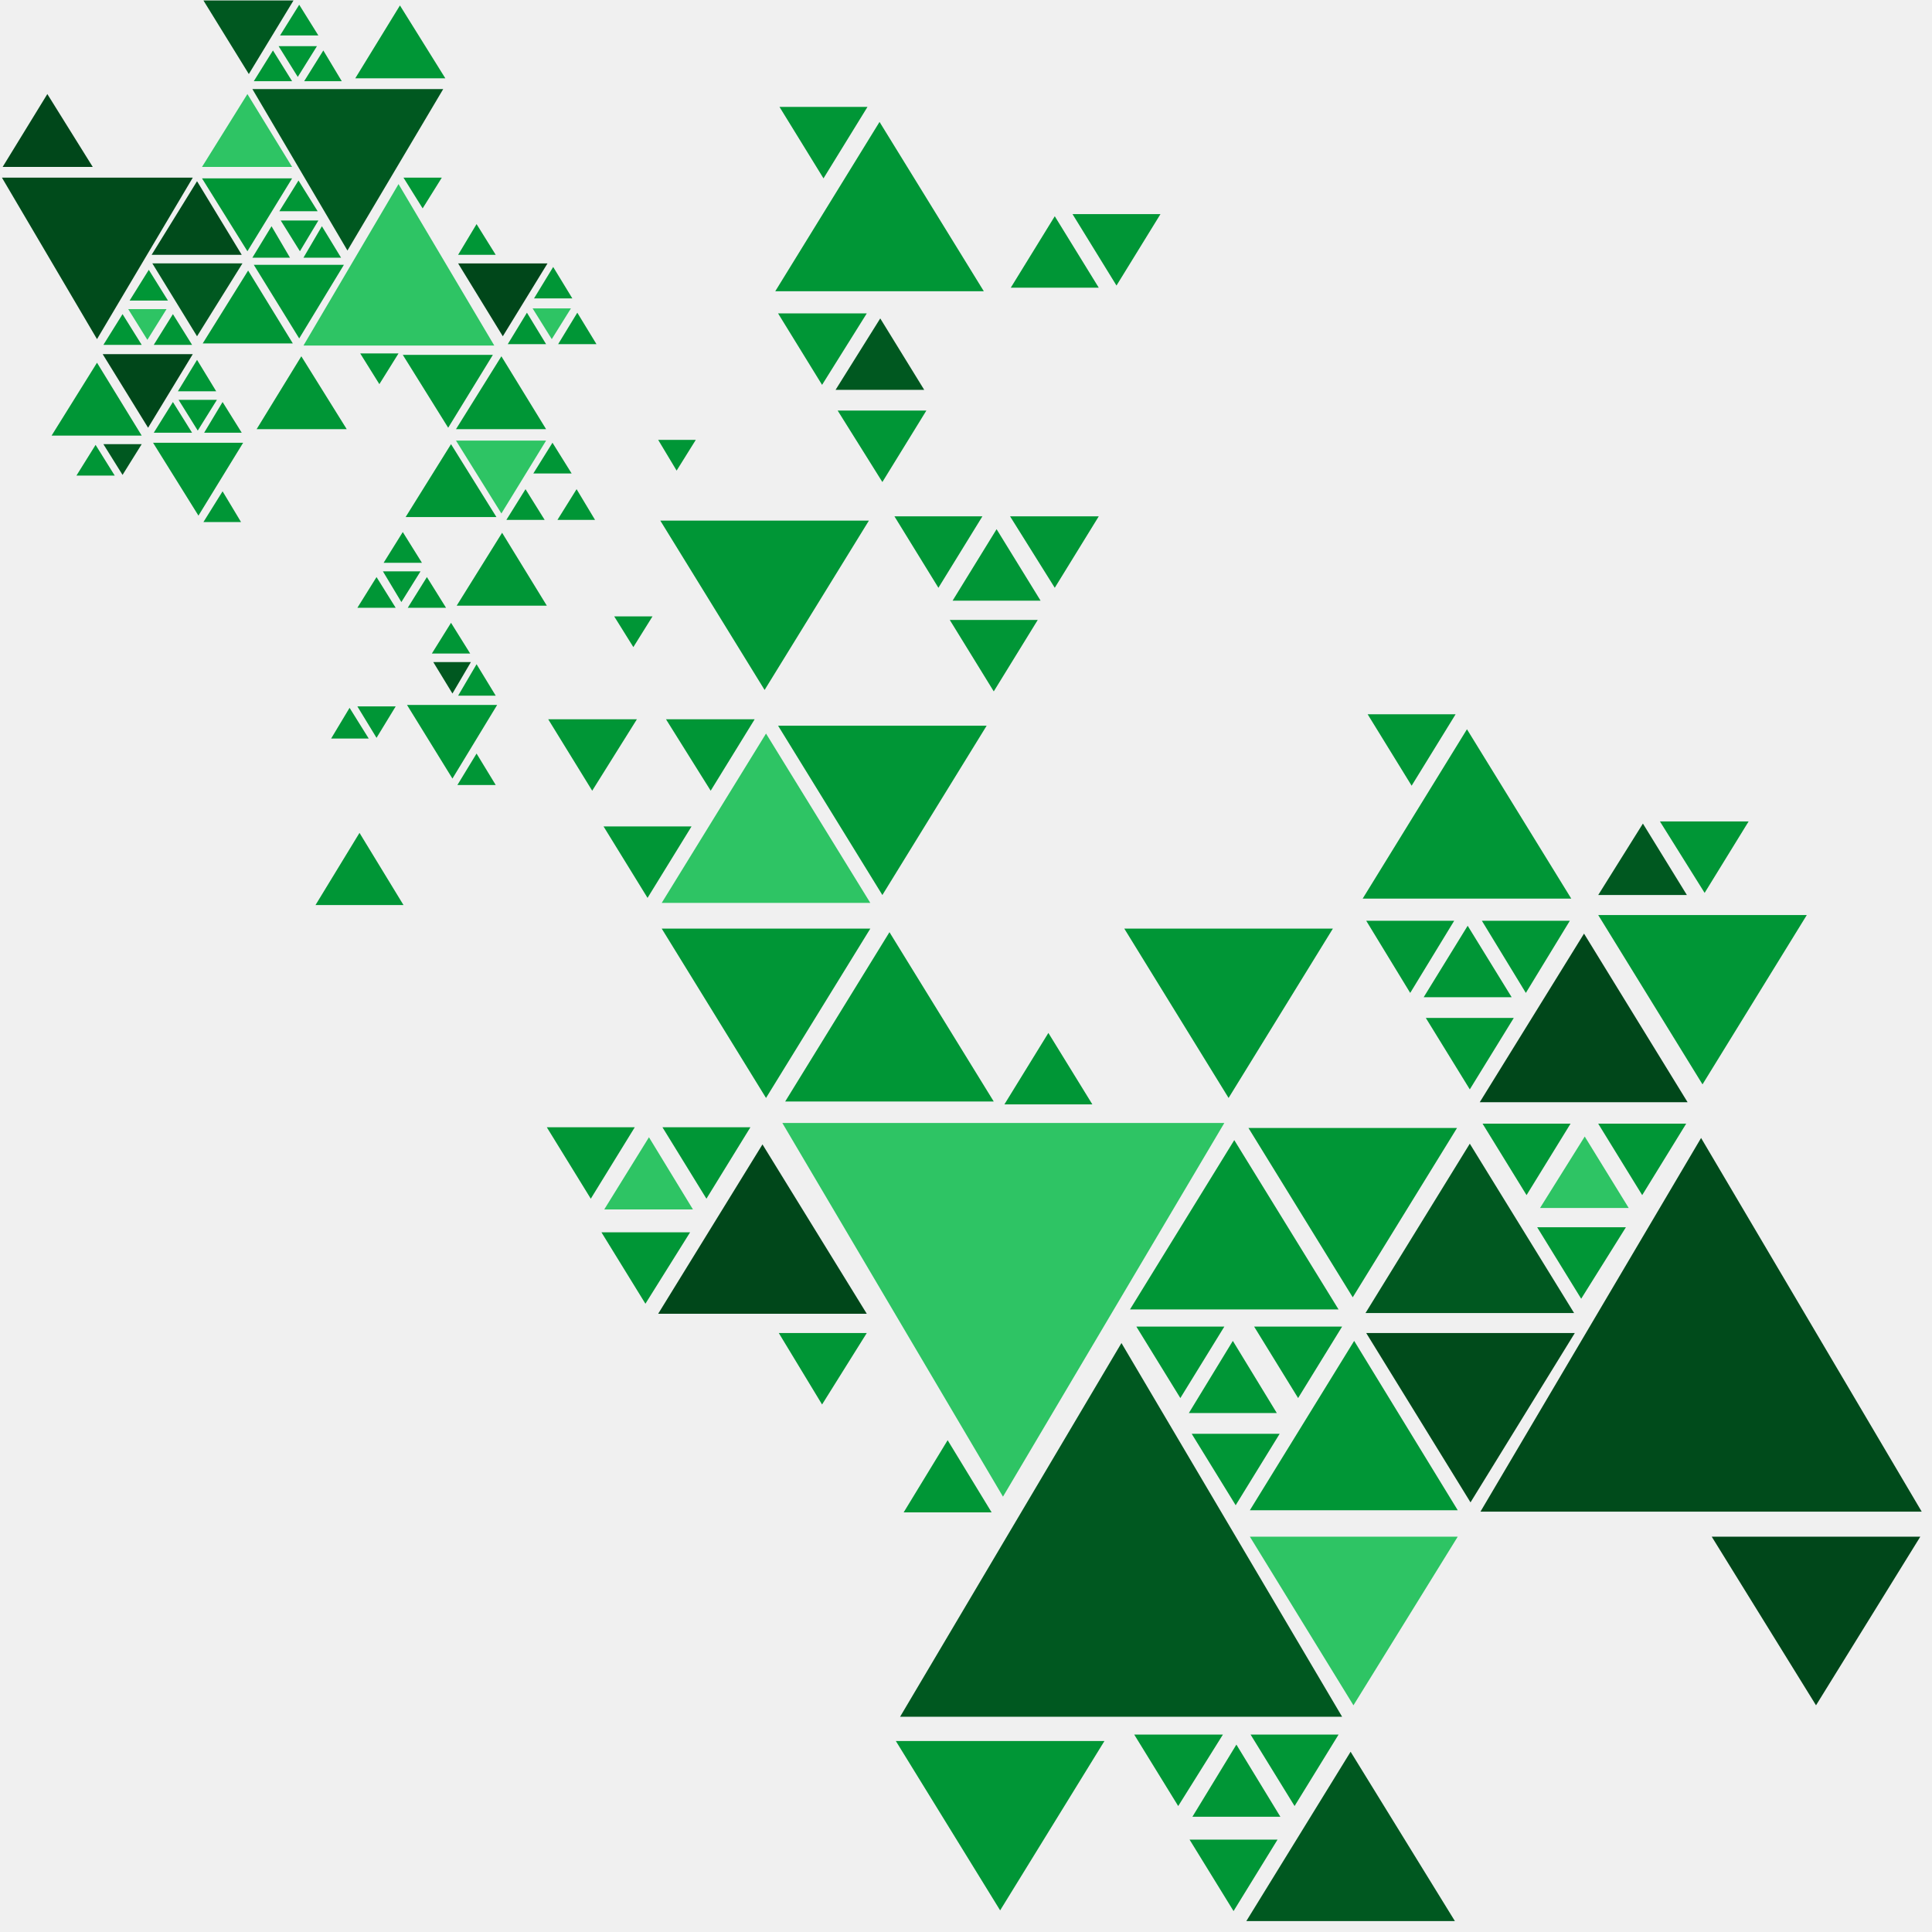
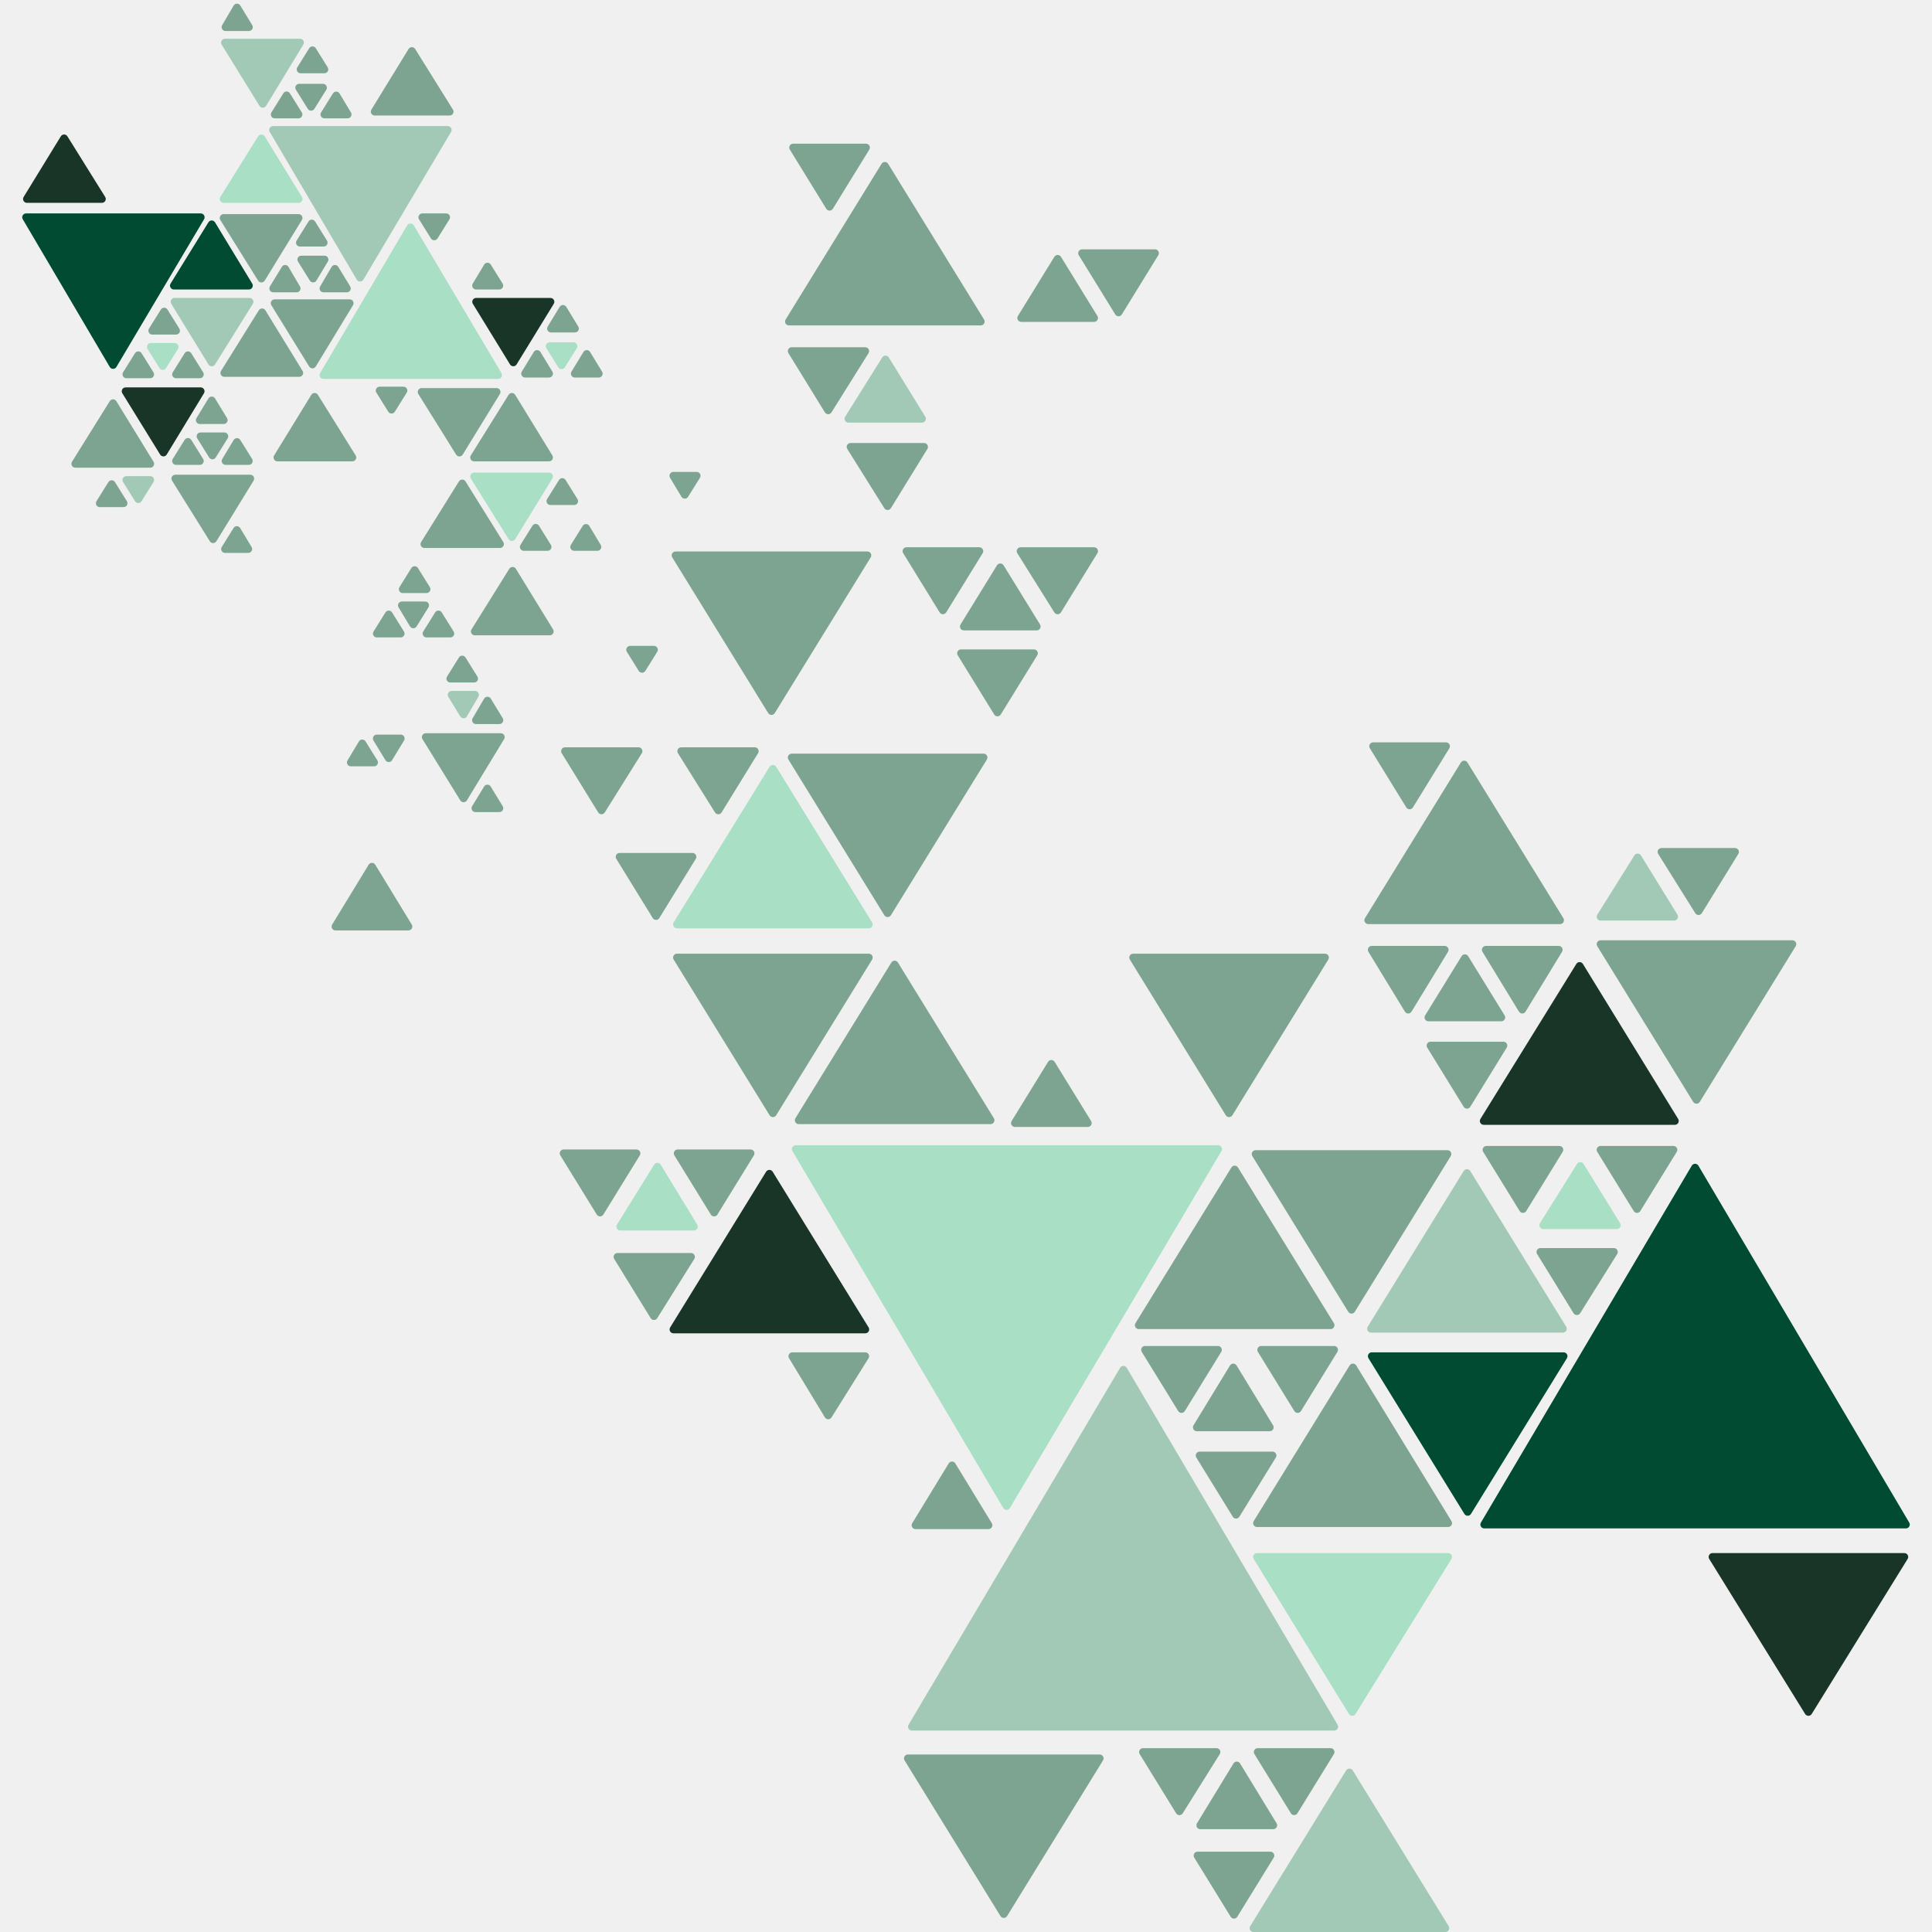
<svg xmlns="http://www.w3.org/2000/svg" width="1000" height="1000" viewBox="0 0 1000 1000" fill="none">
-   <g clip-path="url(#clip0_1502_45755)">
-     <path d="M939.968 882.66L993.948 795.379H885.988L939.968 882.66Z" fill="#00471A" />
-     <path d="M761.135 777.625L815.116 689.975H707.155L761.135 777.625Z" fill="#004B1B" />
-     <path d="M700.176 671.483L754.156 583.832H646.195L700.176 671.483Z" fill="#009636" />
-     <path d="M700.544 882.66L754.524 795.379H646.931L700.544 882.66Z" fill="#2EC464" />
-     <path d="M517.671 988.803L571.651 901.152H463.69L517.671 988.803Z" fill="#009636" />
-     <path d="M881.214 561.272L935.195 473.621H827.234L881.214 561.272Z" fill="#009636" />
-     <path d="M700.911 694.044L646.931 781.695H754.524L700.911 694.044Z" fill="#009636" />
-     <path d="M638.854 590.119L584.874 677.77H692.834L638.854 590.119Z" fill="#009636" />
-     <path d="M760.767 591.969L706.787 679.62H814.748L760.767 591.969Z" fill="#005820" />
-     <path d="M759.297 377.465L705.317 465.116H813.278L759.297 377.465Z" fill="#009636" />
-     <path d="M819.888 483.236L765.908 570.517H873.501L819.888 483.236Z" fill="#00471A" />
-     <path d="M460.386 482.495L406.406 570.146H514.367L460.386 482.495Z" fill="#009636" />
-     <path d="M699.074 906.699L645.094 994.35H753.054L699.074 906.699Z" fill="#005820" />
-     <path d="M880.478 589.011L766.275 782.435H994.682L880.478 589.011Z" fill="#004B1B" />
-     <path d="M580.466 695.152L465.895 888.576H694.669L580.466 695.152Z" fill="#005820" />
-     <path d="M519.142 774.666L633.712 581.242H404.938L519.142 774.666Z" fill="#2EC464" />
-     <path d="M849.998 618.596L872.765 581.613H827.231L849.998 618.596Z" fill="#009636" />
-     <path d="M790.142 618.596L812.91 581.613H767.375L790.142 618.596Z" fill="#009636" />
-     <path d="M818.419 672.222L841.553 635.239H795.652L818.419 672.222Z" fill="#009636" />
-     <path d="M639.585 779.108L662.353 742.124H616.818L639.585 779.108Z" fill="#009636" />
-     <path d="M671.902 723.631L694.669 686.648H649.135L671.902 723.631Z" fill="#009636" />
-     <path d="M610.945 723.631L633.712 686.648H588.178L610.945 723.631Z" fill="#009636" />
-     <path d="M638.484 989.17L661.251 952.186H615.717L638.484 989.17Z" fill="#009636" />
-     <path d="M670.067 934.806L692.834 897.822H647.3L670.067 934.806Z" fill="#009636" />
-     <path d="M609.841 934.806L632.976 897.822H587.074L609.841 934.806Z" fill="#009636" />
-     <path d="M760.765 563.859L783.533 526.876H737.998L760.765 563.859Z" fill="#009636" />
-     <path d="M789.777 513.933L812.545 476.579H767.01L789.777 513.933Z" fill="#009636" />
-     <path d="M729.922 513.933L752.689 476.579H707.155L729.922 513.933Z" fill="#009636" />
-     <path d="M882.314 462.156L905.081 425.172H859.18L882.314 462.156Z" fill="#009636" />
-     <path d="M730.655 406.681L753.423 369.697H707.888L730.655 406.681Z" fill="#009636" />
-     <path d="M820.256 588.271L797.122 625.255H843.023L820.256 588.271Z" fill="#2EC464" />
-     <path d="M638.116 694.042L615.349 731.396H660.883L638.116 694.042Z" fill="#009636" />
-     <path d="M639.953 902.999L617.186 940.353H662.721L639.953 902.999Z" fill="#009636" />
-     <path d="M490.498 745.448L467.731 782.801H513.265L490.498 745.448Z" fill="#009636" />
-     <path d="M759.664 479.17L736.897 516.153H782.431L759.664 479.17Z" fill="#009636" />
-     <path d="M542.64 534.645L519.873 571.628H565.407L542.64 534.645Z" fill="#009636" />
-     <path d="M850.366 426.282L827.232 463.265H873.133L850.366 426.282Z" fill="#005820" />
-     <path d="M635.915 568.302L689.895 480.651H581.934L635.915 568.302Z" fill="#009636" />
-     <path d="M456.714 463.267L510.694 375.616H402.733L456.714 463.267Z" fill="#009636" />
-     <path d="M395.757 357.124L449.737 269.473H341.777L395.757 357.124Z" fill="#009636" />
-     <path d="M396.49 568.302L450.47 480.651H342.51L396.49 568.302Z" fill="#009636" />
-     <path d="M396.49 379.686L342.51 467.336H450.47L396.49 379.686Z" fill="#2EC464" />
-     <path d="M455.247 63.106L401.267 150.757H509.228L455.247 63.106Z" fill="#009636" />
-     <path d="M394.655 592.341L340.675 679.992H448.636L394.655 592.341Z" fill="#00471A" />
-     <path d="M425.501 726.959L448.636 689.976H403.101L425.501 726.959Z" fill="#009636" />
-     <path d="M545.947 304.238L568.715 267.254H522.813L545.947 304.238Z" fill="#009636" />
-     <path d="M485.724 304.238L508.491 267.254H462.957L485.724 304.238Z" fill="#009636" />
-     <path d="M514.368 357.864L537.135 320.88H491.6L514.368 357.864Z" fill="#009636" />
-     <path d="M335.167 464.748L357.934 427.764H312.4L335.167 464.748Z" fill="#009636" />
-     <path d="M367.848 409.272L390.615 372.289H344.714L367.848 409.272Z" fill="#009636" />
-     <path d="M306.524 409.272L329.659 372.289H283.757L306.524 409.272Z" fill="#009636" />
-     <path d="M334.066 674.811L357.201 637.828H311.299L334.066 674.811Z" fill="#009636" />
-     <path d="M365.645 620.447L388.412 583.464H342.878L365.645 620.447Z" fill="#009636" />
-     <path d="M305.79 620.447L328.557 583.464H283.023L305.79 620.447Z" fill="#009636" />
-     <path d="M456.715 249.5L479.482 212.517H433.581L456.715 249.5Z" fill="#009636" />
-     <path d="M425.501 199.206L448.636 162.222H402.734L425.501 199.206Z" fill="#009636" />
-     <path d="M577.895 147.797L600.663 110.814H555.128L577.895 147.797Z" fill="#009636" />
-     <path d="M426.237 92.322L449.004 55.339H403.47L426.237 92.322Z" fill="#009636" />
-     <path d="M515.834 273.913L493.067 310.896H538.601L515.834 273.913Z" fill="#009636" />
-     <path d="M335.9 588.641L312.766 625.994H358.667L335.9 588.641Z" fill="#2EC464" />
-     <path d="M186.076 431.089L163.309 468.443H208.843L186.076 431.089Z" fill="#009636" />
-     <path d="M455.614 164.811L432.479 201.795H478.381L455.614 164.811Z" fill="#005820" />
-     <path d="M545.947 111.923L523.18 148.906H568.715L545.947 111.923Z" fill="#009636" />
-     <path d="M24.503 48.68L1.369 86.403H48.005L24.503 48.68Z" fill="#00471A" />
-     <path d="M101.987 93.799L78.486 131.892H125.122L101.987 93.799Z" fill="#004B1B" />
-     <path d="M128.428 140.03L104.926 177.754H151.562L128.428 140.03Z" fill="#009636" />
-     <path d="M128.06 48.68L104.558 86.403H151.194L128.06 48.68Z" fill="#2EC464" />
-     <path d="M207.012 2.822L183.877 40.545H230.513L207.012 2.822Z" fill="#009636" />
-     <path d="M50.21 187.738L26.708 225.461H73.344L50.21 187.738Z" fill="#009636" />
-     <path d="M128.06 130.043L151.194 92.32H104.558L128.06 130.043Z" fill="#009636" />
-     <path d="M154.866 175.167L178 137.073H131.364L154.866 175.167Z" fill="#009636" />
-     <path d="M101.988 174.055L125.49 136.332H78.854L101.988 174.055Z" fill="#005820" />
-     <path d="M102.72 266.885L125.855 229.162H79.219L102.72 266.885Z" fill="#009636" />
-     <path d="M76.651 221.395L99.785 183.302H53.149L76.651 221.395Z" fill="#00471A" />
-     <path d="M231.982 221.395L255.116 183.672H208.48L231.982 221.395Z" fill="#009636" />
-     <path d="M128.793 38.325L151.927 0.232H105.291L128.793 38.325Z" fill="#005820" />
-     <path d="M50.212 175.533L99.785 91.95H1.005L50.212 175.533Z" fill="#004B1B" />
-     <path d="M179.838 129.676L229.412 46.094H130.632L179.838 129.676Z" fill="#005820" />
-     <path d="M206.276 95.282L157.069 178.865H255.85L206.276 95.282Z" fill="#2EC464" />
-     <path d="M63.43 162.59L53.515 178.493H73.344L63.43 162.59Z" fill="#009636" />
-     <path d="M89.502 162.59L79.588 178.493H99.417L89.502 162.59Z" fill="#009636" />
-     <path d="M77.015 139.659L67.1 155.562H86.93L77.015 139.659Z" fill="#009636" />
-     <path d="M154.5 93.43L144.585 109.333H164.415L154.5 93.43Z" fill="#009636" />
-     <path d="M140.545 117.102L130.63 133.375H150.093L140.545 117.102Z" fill="#009636" />
-     <path d="M166.616 117.102L157.068 133.375H176.53L166.616 117.102Z" fill="#009636" />
-     <path d="M154.868 2.45L144.953 18.353H164.783L154.868 2.45Z" fill="#009636" />
-     <path d="M141.279 26.12L131.365 42.023H151.194L141.279 26.12Z" fill="#009636" />
-     <path d="M167.351 26.12L157.436 42.023H176.898L167.351 26.12Z" fill="#009636" />
-     <path d="M101.99 186.257L92.075 202.53H111.904L101.99 186.257Z" fill="#009636" />
-     <path d="M89.502 208.081L79.588 223.983H99.417L89.502 208.081Z" fill="#009636" />
-     <path d="M115.207 208.081L105.659 223.983H125.122L115.207 208.081Z" fill="#009636" />
-     <path d="M49.476 230.268L39.561 246.171H59.391L49.476 230.268Z" fill="#009636" />
-     <path d="M115.209 254.309L105.294 270.212H124.757L115.209 254.309Z" fill="#009636" />
-     <path d="M76.282 175.905L86.197 160.002H66.367L76.282 175.905Z" fill="#2EC464" />
-     <path d="M155.235 130.043L164.783 114.14H145.32L155.235 130.043Z" fill="#009636" />
-     <path d="M154.132 39.807L164.046 23.904H144.217L154.132 39.807Z" fill="#009636" />
-     <path d="M218.761 107.856L228.676 91.953H208.846L218.761 107.856Z" fill="#009636" />
-     <path d="M102.355 222.872L112.269 206.969H92.44L102.355 222.872Z" fill="#009636" />
-     <path d="M196.361 198.836L206.275 182.933H186.446L196.361 198.836Z" fill="#009636" />
-     <path d="M63.43 245.804L73.344 229.901H53.515L63.43 245.804Z" fill="#005820" />
-     <path d="M155.965 184.411L132.83 222.134H179.466L155.965 184.411Z" fill="#009636" />
-     <path d="M233.45 229.901L209.948 267.625H256.951L233.45 229.901Z" fill="#009636" />
-     <path d="M259.889 275.758L236.388 313.481H283.024L259.889 275.758Z" fill="#009636" />
-     <path d="M259.521 184.411L236.019 222.134H282.656L259.521 184.411Z" fill="#009636" />
-     <path d="M259.521 265.775L282.656 228.052H236.019L259.521 265.775Z" fill="#2EC464" />
-     <path d="M234.182 402.984L257.316 364.891H210.68L234.182 402.984Z" fill="#009636" />
-     <path d="M260.254 174.057L283.389 136.334H237.12L260.254 174.057Z" fill="#00471A" />
-     <path d="M246.668 115.991L237.121 131.894H256.583L246.668 115.991Z" fill="#009636" />
-     <path d="M194.891 298.689L184.976 314.592H204.806L194.891 298.689Z" fill="#009636" />
-     <path d="M220.964 298.689L211.049 314.592H230.878L220.964 298.689Z" fill="#009636" />
-     <path d="M208.477 275.391L198.562 291.294H218.391L208.477 275.391Z" fill="#009636" />
-     <path d="M285.961 229.158L276.046 245.061H295.876L285.961 229.158Z" fill="#009636" />
-     <path d="M272.004 253.199L262.089 269.102H281.919L272.004 253.199Z" fill="#009636" />
-     <path d="M298.444 253.199L288.529 269.102H307.992L298.444 253.199Z" fill="#009636" />
-     <path d="M286.326 138.179L276.411 154.452H296.241L286.326 138.179Z" fill="#009636" />
-     <path d="M272.741 161.849L262.826 178.122H282.656L272.741 161.849Z" fill="#009636" />
-     <path d="M298.813 161.849L288.899 178.122H308.728L298.813 161.849Z" fill="#009636" />
-     <path d="M233.448 322.359L223.533 338.262H243.362L233.448 322.359Z" fill="#009636" />
-     <path d="M246.668 343.81L237.121 360.083H256.583L246.668 343.81Z" fill="#009636" />
-     <path d="M180.938 366.367L171.39 382.27H190.852L180.938 366.367Z" fill="#009636" />
-     <path d="M246.668 390.038L236.753 406.311H256.583L246.668 390.038Z" fill="#009636" />
-     <path d="M207.743 311.632L217.658 295.729H198.196L207.743 311.632Z" fill="#009636" />
-     <path d="M285.593 175.535L295.508 159.632H275.678L285.593 175.535Z" fill="#2EC464" />
-     <path d="M350.222 243.583L360.137 227.681H340.675L350.222 243.583Z" fill="#009636" />
-     <path d="M234.183 358.972L243.731 342.699H224.268L234.183 358.972Z" fill="#005820" />
-     <path d="M327.822 334.935L337.737 319.032H317.907L327.822 334.935Z" fill="#009636" />
-     <path d="M194.891 381.902L204.806 365.629H184.976L194.891 381.902Z" fill="#009636" />
-   </g>
-   <defs>
-     <clipPath id="clip0_1502_45755">
-       <rect width="1000" height="1000" fill="white" transform="matrix(-1 0 0 -1 1000 1000)" />
-     </clipPath>
-   </defs>
+   <path d="M934.335 887.154C935.117 888.417 936.955 888.417 937.737 887.154L987.385 806.918C988.209 805.585 987.251 803.865 985.684 803.865H886.388C884.821 803.865 883.863 805.585 884.688 806.918L934.335 887.154Z" fill="#183527" />
+   <path d="M757.97 783.601C758.751 784.869 760.594 784.869 761.376 783.601L811.031 703.012C811.852 701.679 810.894 699.963 809.329 699.963H710.017C708.452 699.963 707.493 701.679 708.314 703.012L757.97 783.601Z" fill="#004B32" />
+   <path d="M697.849 678.971C698.63 680.239 700.473 680.239 701.255 678.971L750.91 598.382C751.731 597.049 750.773 595.333 749.208 595.333H649.896C648.331 595.333 647.372 597.049 648.193 598.382L697.849 678.971Z" fill="#7DA491" />
+   <path d="M698.213 887.139C698.992 888.407 700.834 888.41 701.618 887.144L751.26 806.918C752.084 805.585 751.126 803.865 749.559 803.865H650.613C649.049 803.865 648.09 805.58 648.909 806.912L698.213 887.139Z" fill="#A9DFC5" />
+   <path d="M517.853 991.769C518.634 993.037 520.477 993.037 521.258 991.769L570.914 911.18C571.735 909.847 570.777 908.13 569.211 908.13H469.9C468.335 908.13 467.376 909.847 468.197 911.18L517.853 991.769Z" fill="#7DA491" />
+   <path d="M876.396 570.33C877.177 571.598 879.02 571.598 879.801 570.33L929.457 489.741C930.278 488.409 929.32 486.692 927.754 486.692H828.443C826.878 486.692 825.919 488.409 826.74 489.741L876.396 570.33Z" fill="#7DA491" />
+   <path d="M701.973 706.751C701.195 705.479 699.347 705.476 698.565 706.746L648.915 787.326C648.094 788.658 649.052 790.375 650.618 790.375H749.58C751.142 790.375 752.101 788.664 751.286 787.331L701.973 706.751Z" fill="#7DA491" />
+   <path d="M640.774 604.292C639.993 603.025 638.15 603.025 637.369 604.292L587.713 684.882C586.892 686.214 587.85 687.931 589.416 687.931H688.727C690.292 687.931 691.251 686.214 690.43 684.882L640.774 604.292Z" fill="#7DA491" />
+   <path d="M761.005 606.117C760.223 604.849 758.38 604.849 757.599 606.117L707.943 686.706C707.122 688.038 708.081 689.755 709.646 689.755H808.958C810.523 689.755 811.481 688.038 810.66 686.706L761.005 606.117Z" fill="#A2C9B6" />
+   <path d="M759.555 394.669C758.774 393.402 756.931 393.402 756.15 394.669L706.494 475.258C705.673 476.591 706.632 478.308 708.197 478.308H807.508C809.073 478.308 810.032 476.591 809.211 475.258L759.555 394.669Z" fill="#7DA491" />
+   <path d="M819.311 498.933C818.532 497.665 816.69 497.662 815.907 498.928L766.265 579.155C765.44 580.487 766.398 582.207 767.965 582.207H866.912C868.476 582.207 869.435 580.492 868.616 579.16L819.311 498.933Z" fill="#183527" />
+   <path d="M464.766 498.203C463.985 496.936 462.142 496.936 461.361 498.203L411.705 578.793C410.884 580.125 411.843 581.842 413.408 581.842H512.719C514.284 581.842 515.243 580.125 514.422 578.793L464.766 498.203Z" fill="#7DA491" />
+   <path d="M700.165 916.362C699.383 915.094 697.54 915.094 696.759 916.362L647.103 996.951C646.282 998.283 647.241 1000 648.806 1000H748.118C749.683 1000 750.641 998.283 749.82 996.951L700.165 916.362Z" fill="#A2C9B6" />
+   <path d="M879.091 603.352C878.317 602.042 876.421 602.042 875.647 603.352L766.52 788.087C765.732 789.421 766.693 791.104 768.242 791.104H986.496C988.044 791.104 989.005 789.421 988.218 788.087L879.091 603.352Z" fill="#004B32" />
+   <path d="M583.201 707.976C582.428 706.666 580.534 706.665 579.759 707.973L470.278 892.713C469.488 894.046 470.449 895.732 471.999 895.732H690.609C692.157 895.732 693.119 894.048 692.331 892.715L583.201 707.976Z" fill="#A2C9B6" />
+   <path d="M519.287 780.536C520.061 781.845 521.955 781.847 522.73 780.538L632.21 595.799C633.001 594.466 632.04 592.779 630.49 592.779H411.88C410.331 592.779 409.37 594.463 410.158 595.796L519.287 780.536Z" fill="#A9DFC5" />
+   <path d="M845.609 626.837C846.39 628.105 848.234 628.105 849.015 626.837L867.888 596.194C868.709 594.861 867.75 593.145 866.185 593.145H828.439C826.874 593.145 825.915 594.861 826.736 596.194L845.609 626.837Z" fill="#7DA491" />
+   <path d="M786.57 626.837C787.351 628.105 789.195 628.105 789.976 626.837L808.849 596.194C809.669 594.861 808.711 593.145 807.146 593.145H769.4C767.835 593.145 766.876 594.861 767.697 596.194L786.57 626.837Z" fill="#7DA491" />
+   <path d="M814.475 679.72C815.253 680.983 817.087 680.99 817.873 679.732L837.065 649.067C837.898 647.735 836.941 646.006 835.369 646.006H797.291C795.726 646.006 794.768 647.723 795.588 649.055L814.475 679.72Z" fill="#7DA491" />
+   <path d="M638.089 785.06C638.87 786.329 640.714 786.329 641.495 785.06L660.368 754.418C661.189 753.085 660.23 751.369 658.665 751.369H620.919C619.354 751.369 618.396 753.085 619.216 754.418L638.089 785.06Z" fill="#7DA491" />
+   <path d="M669.957 730.375C670.738 731.643 672.581 731.643 673.362 730.375L692.235 699.732C693.056 698.4 692.098 696.683 690.533 696.683H652.786C651.221 696.683 650.263 698.4 651.083 699.732L669.957 730.375Z" fill="#7DA491" />
+   <path d="M609.843 730.375C610.624 731.643 612.468 731.643 613.249 730.375L632.122 699.732C632.943 698.4 631.984 696.683 630.419 696.683H592.673C591.108 696.683 590.149 698.4 590.97 699.732L609.843 730.375Z" fill="#7DA491" />
+   <path d="M637.003 992.128C637.785 993.396 639.628 993.396 640.409 992.128L659.282 961.485C660.103 960.152 659.144 958.436 657.579 958.436H619.833C618.268 958.436 617.31 960.152 618.13 961.485L637.003 992.128Z" fill="#7DA491" />
+   <path d="M668.152 938.539C668.933 939.807 670.777 939.807 671.558 938.539L690.431 907.896C691.251 906.564 690.293 904.847 688.728 904.847H650.982C649.417 904.847 648.458 906.564 649.279 907.896L668.152 938.539Z" fill="#7DA491" />
+   <path d="M608.772 938.561C609.55 939.824 611.383 939.83 612.17 938.573L631.362 907.908C632.195 906.576 631.238 904.847 629.666 904.847H591.588C590.023 904.847 589.065 906.564 589.885 907.896L608.772 938.561Z" fill="#7DA491" />
+   <path d="M757.601 572.879C758.382 574.147 760.226 574.147 761.007 572.879L779.88 542.236C780.701 540.903 779.742 539.187 778.177 539.187H740.431C738.866 539.187 737.907 540.903 738.728 542.236L757.601 572.879Z" fill="#7DA491" />
+   <path d="M786.206 523.629C786.985 524.907 788.841 524.907 789.621 523.629L808.513 492.649C809.325 491.316 808.366 489.608 806.805 489.608H769.022C767.461 489.608 766.501 491.316 767.314 492.649L786.206 523.629Z" fill="#7DA491" />
+   <path d="M727.178 523.629C727.958 524.907 729.814 524.907 730.594 523.629L749.485 492.649C750.298 491.316 749.339 489.608 747.778 489.608H709.994C708.433 489.608 707.474 491.316 708.287 492.649L727.178 523.629Z" fill="#7DA491" />
+   <path d="M877.47 472.66C878.257 473.917 880.091 473.911 880.868 472.648L899.755 441.983C900.576 440.65 899.617 438.934 898.052 438.934H859.974C858.403 438.934 857.445 440.663 858.279 441.995L877.47 472.66Z" fill="#7DA491" />
+   <path d="M727.906 417.94C728.687 419.208 730.531 419.208 731.312 417.94L750.185 387.297C751.005 385.965 750.047 384.249 748.482 384.249H710.736C709.171 384.249 708.212 385.965 709.033 387.297L727.906 417.94Z" fill="#7DA491" />
+   <path d="M819.669 602.45C818.891 601.188 817.058 601.181 816.271 602.438L797.08 633.103C796.246 634.435 797.203 636.164 798.775 636.164H836.853C838.418 636.164 839.376 634.448 838.556 633.115L819.669 602.45Z" fill="#A9DFC5" />
+   <path d="M640.055 706.772C639.275 705.494 637.419 705.494 636.639 706.772L617.748 737.752C616.935 739.084 617.894 740.793 619.455 740.793H657.239C658.8 740.793 659.759 739.084 658.946 737.752L640.055 706.772Z" fill="#7DA491" />
+   <path d="M641.863 912.752C641.084 911.473 639.228 911.473 638.448 912.752L619.556 943.731C618.744 945.064 619.703 946.772 621.264 946.772H659.047C660.608 946.772 661.567 945.064 660.755 943.731L641.863 912.752Z" fill="#7DA491" />
+   <path d="M494.469 757.445C493.689 756.167 491.833 756.167 491.053 757.445L472.162 788.425C471.349 789.757 472.308 791.466 473.869 791.466H511.653C513.214 791.466 514.173 789.757 513.36 788.425L494.469 757.445Z" fill="#7DA491" />
+   <path d="M759.921 494.926C759.14 493.657 757.296 493.657 756.515 494.926L737.642 525.568C736.821 526.901 737.78 528.617 739.345 528.617H777.091C778.656 528.617 779.615 526.901 778.794 525.568L759.921 494.926Z" fill="#7DA491" />
+   <path d="M545.886 549.611C545.105 548.343 543.261 548.343 542.48 549.611L523.607 580.254C522.786 581.586 523.745 583.303 525.31 583.303H563.056C564.621 583.303 565.58 581.586 564.759 580.254L545.886 549.611Z" fill="#7DA491" />
+   <path d="M849.361 442.77C848.583 441.507 846.749 441.5 845.962 442.758L826.771 473.422C825.937 474.754 826.895 476.483 828.466 476.483H866.544C868.109 476.483 869.068 474.767 868.247 473.435L849.361 442.77Z" fill="#A2C9B6" />
+   <path d="M634.466 577.26C635.247 578.528 637.091 578.528 637.872 577.26L687.527 496.671C688.349 495.338 687.39 493.622 685.825 493.622H586.513C584.948 493.622 583.989 495.338 584.81 496.671L634.466 577.26Z" fill="#7DA491" />
+   <path d="M457.736 473.722C458.517 474.99 460.36 474.99 461.141 473.722L510.797 393.133C511.618 391.8 510.659 390.084 509.094 390.084H409.783C408.218 390.084 407.259 391.8 408.08 393.133L457.736 473.722Z" fill="#7DA491" />
+   <path d="M397.615 369.091C398.396 370.359 400.239 370.359 401.02 369.091L450.676 288.502C451.497 287.169 450.538 285.453 448.973 285.453H349.662C348.096 285.453 347.138 287.169 347.959 288.502L397.615 369.091Z" fill="#7DA491" />
+   <path d="M398.341 577.26C399.122 578.528 400.966 578.528 401.747 577.26L451.402 496.671C452.224 495.338 451.265 493.622 449.7 493.622H350.388C348.823 493.622 347.864 495.338 348.685 496.671L398.341 577.26Z" fill="#7DA491" />
+   <path d="M401.747 396.859C400.966 395.591 399.122 395.591 398.341 396.859L348.685 477.448C347.864 478.78 348.823 480.497 350.388 480.497H449.7C451.265 480.497 452.224 478.78 451.402 477.448L401.747 396.859Z" fill="#A9DFC5" />
+   <path d="M459.696 84.791C458.915 83.523 457.072 83.523 456.29 84.791L406.635 165.381C405.814 166.713 406.772 168.43 408.337 168.43H507.649C509.214 168.43 510.173 166.713 509.352 165.381L459.696 84.791Z" fill="#7DA491" />
+   <path d="M399.934 606.483C399.153 605.215 397.31 605.215 396.529 606.483L346.873 687.072C346.052 688.404 347.011 690.121 348.576 690.121H447.887C449.452 690.121 450.411 688.404 449.59 687.072L399.934 606.483Z" fill="#183527" />
+   <path d="M426.97 733.643C427.742 734.916 429.585 734.93 430.376 733.667L449.553 703.025C450.387 701.692 449.429 699.963 447.858 699.963H410.112C408.553 699.963 407.593 701.667 408.401 703L426.97 733.643Z" fill="#7DA491" />
+   <path d="M545.732 316.992C546.519 318.249 548.352 318.243 549.13 316.98L568.017 286.315C568.837 284.983 567.879 283.266 566.314 283.266H528.236C526.664 283.266 525.707 284.995 526.54 286.327L545.732 316.992Z" fill="#7DA491" />
+   <path d="M486.351 316.958C487.132 318.226 488.976 318.226 489.757 316.958L508.63 286.315C509.451 284.983 508.492 283.266 506.927 283.266H469.181C467.616 283.266 466.657 284.983 467.478 286.315L486.351 316.958Z" fill="#7DA491" />
+   <path d="M514.597 369.819C515.378 371.087 517.222 371.087 518.003 369.819L536.876 339.176C537.697 337.844 536.738 336.128 535.173 336.128H497.427C495.862 336.128 494.903 337.844 495.724 339.176L514.597 369.819Z" fill="#7DA491" />
+   <path d="M337.859 475.18C338.64 476.449 340.484 476.449 341.265 475.18L360.138 444.538C360.959 443.205 360 441.489 358.435 441.489H320.689C319.124 441.489 318.165 443.205 318.986 444.538L337.859 475.18Z" fill="#7DA491" />
+   <path d="M370.091 420.529C370.878 421.786 372.712 421.78 373.489 420.517L392.376 389.852C393.197 388.52 392.238 386.803 390.673 386.803H352.595C351.024 386.803 350.066 388.532 350.9 389.864L370.091 420.529Z" fill="#7DA491" />
+   <path d="M309.624 420.517C310.401 421.78 312.235 421.786 313.022 420.529L332.213 389.864C333.047 388.532 332.089 386.803 330.518 386.803H292.44C290.875 386.803 289.916 388.52 290.737 389.852L309.624 420.517Z" fill="#7DA491" />
+   <path d="M336.784 682.272C337.562 683.535 339.395 683.541 340.182 682.284L359.373 651.619C360.207 650.287 359.249 648.558 357.678 648.558H319.6C318.035 648.558 317.076 650.275 317.897 651.607L336.784 682.272Z" fill="#7DA491" />
+   <path d="M367.925 628.661C368.706 629.929 370.55 629.929 371.331 628.661L390.204 598.018C391.025 596.686 390.066 594.969 388.501 594.969H350.755C349.19 594.969 348.231 596.686 349.052 598.018L367.925 628.661Z" fill="#7DA491" />
+   <path d="M308.886 628.661C309.667 629.929 311.511 629.929 312.292 628.661L331.165 598.018C331.986 596.686 331.027 594.969 329.462 594.969H291.716C290.151 594.969 289.192 596.686 290.013 598.018L308.886 628.661Z" fill="#7DA491" />
+   <path d="M457.732 263.035C458.519 264.292 460.352 264.286 461.13 263.023L480.017 232.358C480.837 231.026 479.879 229.309 478.314 229.309H440.236C438.664 229.309 437.707 231.038 438.54 232.37L457.732 263.035Z" fill="#7DA491" />
+   <path d="M426.963 213.445C427.741 214.708 429.575 214.714 430.362 213.457L449.553 182.792C450.387 181.46 449.429 179.731 447.858 179.731H409.78C408.215 179.731 407.256 181.447 408.077 182.78L426.963 213.445Z" fill="#7DA491" />
+   <path d="M577.253 162.746C578.034 164.014 579.878 164.014 580.659 162.746L599.532 132.103C600.353 130.771 599.394 129.054 597.829 129.054H560.083C558.518 129.054 557.56 130.771 558.38 132.103L577.253 162.746Z" fill="#7DA491" />
+   <path d="M427.675 108.061C428.456 109.329 430.3 109.329 431.081 108.061L449.954 77.419C450.775 76.086 449.816 74.37 448.251 74.37H410.505C408.94 74.37 407.981 76.086 408.802 77.419L427.675 108.061Z" fill="#7DA491" />
+   <path d="M519.448 292.595C518.667 291.326 516.824 291.326 516.042 292.595L497.169 323.237C496.349 324.57 497.307 326.286 498.872 326.286H536.618C538.183 326.286 539.142 324.57 538.321 323.237L519.448 292.595Z" fill="#7DA491" />
+   <path d="M341.978 602.849C341.202 601.576 339.356 601.57 338.571 602.837L319.361 633.839C318.535 635.171 319.493 636.893 321.061 636.893H359.176C360.737 636.893 361.696 635.184 360.884 633.851L341.978 602.849Z" fill="#A9DFC5" />
+   <path d="M194.234 447.567C193.455 446.289 191.599 446.289 190.819 447.567L171.927 478.547C171.115 479.879 172.074 481.588 173.635 481.588H211.418C212.979 481.588 213.939 479.879 213.126 478.547L194.234 447.567Z" fill="#7DA491" />
+   <path d="M460.044 185.026C459.266 183.763 457.433 183.756 456.646 185.013L437.455 215.678C436.621 217.01 437.578 218.739 439.15 218.739H477.228C478.793 218.739 479.751 217.023 478.931 215.69L460.044 185.026Z" fill="#A2C9B6" />
+   <path d="M549.144 132.914C548.363 131.646 546.519 131.646 545.738 132.914L526.865 163.557C526.044 164.889 527.003 166.605 528.568 166.605H566.314C567.879 166.605 568.837 164.889 568.017 163.557L549.144 132.914Z" fill="#7DA491" />
+   <path d="M34.884 70.551C34.098 69.29 32.259 69.296 31.482 70.563L12.226 101.946C11.409 103.279 12.368 104.992 13.931 104.992H52.748C54.318 104.992 55.276 103.266 54.446 101.934L34.884 70.551Z" fill="#183527" />
+   <path d="M111.286 115.074C110.51 113.797 108.66 113.791 107.875 115.062L88.295 146.782C87.473 148.115 88.431 149.833 89.997 149.833H128.851C130.41 149.833 131.37 148.127 130.56 146.794L111.286 115.074Z" fill="#004B32" />
+   <path d="M137.364 160.612C136.586 159.345 134.748 159.339 133.962 160.6L114.4 191.983C113.57 193.315 114.528 195.041 116.097 195.041H154.915C156.478 195.041 157.437 193.328 156.619 191.995L137.364 160.612Z" fill="#7DA491" />
+   <path d="M137.004 70.563C136.227 69.296 134.388 69.29 133.602 70.551L114.041 101.934C113.21 103.266 114.168 104.992 115.738 104.992H154.555C156.119 104.992 157.078 103.279 156.26 101.946L137.004 70.563Z" fill="#A9DFC5" />
+   <path d="M214.88 25.346C214.094 24.085 212.255 24.091 211.478 25.358L192.222 56.741C191.405 58.074 192.364 59.787 193.927 59.787H232.744C234.314 59.787 235.272 58.061 234.442 56.729L214.88 25.346Z" fill="#7DA491" />
+   <path d="M60.223 207.639C59.446 206.372 57.607 206.366 56.821 207.627L37.26 239.01C36.429 240.343 37.387 242.068 38.957 242.068H77.774C79.338 242.068 80.296 240.355 79.479 239.022L60.223 207.639Z" fill="#7DA491" />
+   <path d="M133.602 145.265C134.388 146.527 136.227 146.52 137.004 145.253L156.26 113.87C157.078 112.537 156.119 110.824 154.555 110.824H115.738C114.168 110.824 113.21 112.55 114.041 113.882L133.602 145.265Z" fill="#7DA491" />
+   <path d="M160.031 189.711C160.816 190.983 162.667 190.976 163.442 189.699L182.716 157.979C183.526 156.646 182.567 154.94 181.007 154.94H142.153C140.587 154.94 139.629 156.658 140.451 157.991L160.031 189.711Z" fill="#7DA491" />
+   <path d="M107.9 188.639C108.677 189.906 110.516 189.912 111.302 188.651L130.863 157.268C131.694 155.936 130.736 154.21 129.166 154.21H90.349C88.785 154.21 87.827 155.923 88.644 157.256L107.9 188.639Z" fill="#A2C9B6" />
+   <path d="M108.606 280.157C109.392 281.418 111.231 281.412 112.008 280.145L131.264 248.762C132.082 247.429 131.123 245.716 129.559 245.716H90.742C89.172 245.716 88.214 247.442 89.045 248.774L108.606 280.157Z" fill="#7DA491" />
+   <path d="M82.891 235.281C83.675 236.552 85.526 236.545 86.302 235.269L105.576 203.548C106.385 202.215 105.426 200.509 103.866 200.509H65.013C63.447 200.509 62.488 202.227 63.311 203.56L82.891 235.281Z" fill="#183527" />
+   <path d="M236.09 235.315C236.877 236.576 238.715 236.57 239.492 235.303L258.748 203.92C259.566 202.587 258.607 200.874 257.044 200.874H218.226C216.657 200.874 215.699 202.6 216.529 203.932L236.09 235.315Z" fill="#7DA491" />
+   <path d="M134.312 54.819C135.097 56.09 136.948 56.083 137.724 54.807L156.997 23.086C157.807 21.753 156.848 20.048 155.288 20.048H116.435C114.869 20.048 113.91 21.766 114.733 23.098L134.312 54.819Z" fill="#A2C9B6" />
+   <path d="M56.814 189.937C57.586 191.247 59.481 191.251 60.257 189.942L105.629 113.481C106.421 112.147 105.46 110.46 103.909 110.46H13.501C11.953 110.46 10.992 112.142 11.777 113.475L56.814 189.937Z" fill="#004B32" />
+   <path d="M184.653 144.734C185.425 146.044 187.32 146.047 188.097 144.739L233.469 68.278C234.26 66.944 233.3 65.257 231.749 65.257H141.34C139.793 65.257 138.832 66.939 139.617 68.272L184.653 144.734Z" fill="#A2C9B6" />
+   <path d="M214.179 116.654C213.402 115.346 211.508 115.349 210.736 116.66L165.699 193.122C164.914 194.455 165.875 196.137 167.422 196.137H257.831C259.382 196.137 260.342 194.449 259.551 193.116L214.179 116.654Z" fill="#A9DFC5" />
+   <path d="M124.368 2.855C123.581 1.564 121.701 1.579 120.936 2.883L114.98 13.029C114.198 14.362 115.159 16.041 116.705 16.041H128.845C130.406 16.041 131.365 14.333 130.552 13L124.368 2.855Z" fill="#7DA491" />
+   <path d="M73.266 182.814C72.483 181.558 70.655 181.558 69.872 182.814L63.699 192.711C62.868 194.043 63.826 195.77 65.396 195.77H77.743C79.313 195.77 80.271 194.043 79.44 192.711L73.266 182.814Z" fill="#7DA491" />
+   <path d="M98.977 182.814C98.194 181.558 96.366 181.558 95.583 182.814L89.41 192.711C88.579 194.043 89.537 195.77 91.107 195.77H103.454C105.024 195.77 105.982 194.043 105.151 192.711L98.977 182.814Z" fill="#7DA491" />
+   <path d="M86.665 160.209C85.882 158.954 84.054 158.954 83.271 160.209L77.097 170.107C76.266 171.439 77.224 173.165 78.794 173.165H91.141C92.712 173.165 93.669 171.439 92.838 170.107L86.665 160.209Z" fill="#7DA491" />
+   <path d="M163.083 114.64C162.3 113.385 160.472 113.385 159.689 114.64L153.515 124.537C152.684 125.869 153.642 127.596 155.212 127.596H167.559C169.129 127.596 170.087 125.869 169.256 124.537L163.083 114.64Z" fill="#7DA491" />
+   <path d="M149.319 138.137C148.554 136.833 146.674 136.817 145.887 138.109L139.702 148.254C138.89 149.587 139.849 151.295 141.41 151.295H153.55C155.096 151.295 156.057 149.616 155.275 148.282L149.319 138.137Z" fill="#7DA491" />
+   <path d="M175.075 138.109C174.288 136.818 172.408 136.833 171.643 138.137L165.687 148.282C164.905 149.616 165.866 151.295 167.412 151.295H179.552C181.113 151.295 182.072 149.587 181.26 148.254L175.075 138.109Z" fill="#7DA491" />
+   <path d="M163.442 24.956C162.659 23.701 160.831 23.701 160.048 24.956L153.875 34.854C153.044 36.186 154.002 37.912 155.572 37.912H167.919C169.489 37.912 170.447 36.186 169.616 34.854L163.442 24.956Z" fill="#7DA491" />
+   <path d="M150.048 48.288C149.265 47.033 147.437 47.033 146.654 48.288L140.48 58.186C139.649 59.518 140.607 61.244 142.177 61.244H154.524C156.094 61.244 157.052 59.518 156.221 58.186L150.048 48.288Z" fill="#7DA491" />
+   <path d="M175.743 48.369C174.973 47.088 173.122 47.072 172.331 48.34L166.19 58.186C165.359 59.518 166.317 61.244 167.887 61.244H179.942C181.497 61.244 182.457 59.547 181.657 58.214L175.743 48.369Z" fill="#7DA491" />
+   <path d="M111.308 206.223C110.529 204.945 108.672 204.945 107.893 206.223L101.676 216.422C100.864 217.755 101.823 219.463 103.384 219.463H115.817C117.378 219.463 118.338 217.755 117.525 216.422L111.308 206.223Z" fill="#7DA491" />
+   <path d="M98.977 227.656C98.194 226.4 96.366 226.4 95.583 227.656L89.41 237.553C88.579 238.885 89.537 240.611 91.107 240.611H103.454C105.024 240.611 105.982 238.885 105.151 237.553L98.977 227.656Z" fill="#7DA491" />
+   <path d="M124.357 227.707C123.566 226.439 121.715 226.455 120.946 227.736L115.032 237.582C114.231 238.915 115.191 240.611 116.746 240.611H128.802C130.372 240.611 131.329 238.885 130.498 237.553L124.357 227.707Z" fill="#7DA491" />
+   <path d="M59.505 249.527C58.722 248.271 56.894 248.271 56.111 249.527L49.937 259.424C49.106 260.756 50.064 262.482 51.634 262.482H63.981C65.551 262.482 66.509 260.756 65.678 259.424L59.505 249.527Z" fill="#7DA491" />
+   <path d="M124.321 273.306C123.551 272.025 121.7 272.01 120.909 273.277L114.768 283.123C113.937 284.455 114.895 286.182 116.465 286.182H128.52C130.075 286.182 131.035 284.485 130.235 283.152L124.321 273.306Z" fill="#7DA491" />
+   <path d="M82.548 190.497C83.331 191.753 85.159 191.753 85.942 190.497L92.116 180.6C92.947 179.268 91.989 177.541 90.419 177.541H78.072C76.501 177.541 75.544 179.268 76.375 180.6L82.548 190.497Z" fill="#A9DFC5" />
+   <path d="M160.378 145.238C161.169 146.505 163.02 146.49 163.79 145.209L169.704 135.363C170.504 134.03 169.544 132.334 167.989 132.334H155.934C154.364 132.334 153.406 134.06 154.237 135.392L160.378 145.238Z" fill="#7DA491" />
+   <path d="M159.326 56.34C160.109 57.595 161.936 57.595 162.719 56.34L168.893 46.443C169.724 45.111 168.766 43.384 167.196 43.384H154.849C153.279 43.384 152.321 45.111 153.152 46.443L159.326 56.34Z" fill="#7DA491" />
+   <path d="M223.06 123.418C223.843 124.674 225.671 124.674 226.454 123.418L232.627 113.521C233.458 112.189 232.501 110.462 230.93 110.462H218.583C217.013 110.462 216.055 112.189 216.886 113.521L223.06 123.418Z" fill="#7DA491" />
+   <path d="M108.259 236.797C109.042 238.052 110.87 238.052 111.653 236.797L117.827 226.9C118.658 225.568 117.7 223.841 116.13 223.841H103.783C102.213 223.841 101.255 225.568 102.086 226.9L108.259 236.797Z" fill="#7DA491" />
+   <path d="M200.974 213.102C201.757 214.357 203.585 214.357 204.368 213.102L210.541 203.205C211.372 201.872 210.415 200.146 208.844 200.146H196.497C194.927 200.146 193.969 201.872 194.8 203.205L200.974 213.102Z" fill="#7DA491" />
+   <path d="M69.872 259.402C70.655 260.657 72.483 260.657 73.266 259.402L79.44 249.504C80.271 248.172 79.313 246.446 77.743 246.446H65.396C63.826 246.446 62.868 248.172 63.699 249.504L69.872 259.402Z" fill="#A2C9B6" />
+   <path d="M164.536 204.348C163.75 203.087 161.912 203.093 161.134 204.36L141.879 235.743C141.061 237.076 142.02 238.789 143.583 238.789H182.401C183.97 238.789 184.928 237.063 184.098 235.731L164.536 204.348Z" fill="#7DA491" />
+   <path d="M240.941 249.168C240.158 247.912 238.329 247.912 237.546 249.168L217.972 280.573C217.141 281.905 218.099 283.631 219.669 283.631H258.819C260.388 283.631 261.346 281.905 260.516 280.573L240.941 249.168Z" fill="#7DA491" />
+   <path d="M267.016 294.405C266.239 293.138 264.4 293.132 263.614 294.393L244.053 325.776C243.222 327.108 244.18 328.834 245.75 328.834H284.567C286.13 328.834 287.089 327.121 286.272 325.788L267.016 294.405Z" fill="#7DA491" />
+   <path d="M266.653 204.36C265.875 203.093 264.037 203.087 263.251 204.348L243.689 235.731C242.859 237.063 243.817 238.789 245.386 238.789H284.204C285.767 238.789 286.726 237.076 285.908 235.743L266.653 204.36Z" fill="#7DA491" />
+   <path d="M263.251 279.063C264.037 280.324 265.875 280.318 266.653 279.051L285.908 247.668C286.726 246.335 285.767 244.622 284.204 244.622H245.386C243.817 244.622 242.859 246.348 243.689 247.68L263.251 279.063Z" fill="#A9DFC5" />
+   <path d="M238.25 414.283C239.035 415.554 240.885 415.547 241.661 414.271L260.935 382.55C261.745 381.217 260.785 379.511 259.226 379.511H220.372C218.806 379.511 217.848 381.229 218.67 382.562L238.25 414.283Z" fill="#7DA491" />
+   <path d="M263.983 188.619C264.764 189.891 266.612 189.891 267.393 188.619L286.635 157.258C287.453 155.925 286.494 154.212 284.93 154.212H246.446C244.882 154.212 243.923 155.925 244.741 157.258L263.983 188.619Z" fill="#183527" />
+   <path d="M254.009 136.93C253.219 135.662 251.367 135.678 250.598 136.958L244.684 146.804C243.883 148.137 244.844 149.834 246.399 149.834H258.454C260.024 149.834 260.982 148.108 260.151 146.775L254.009 136.93Z" fill="#7DA491" />
+   <path d="M202.915 316.974C202.132 315.719 200.304 315.719 199.521 316.974L193.347 326.871C192.516 328.203 193.474 329.93 195.044 329.93H207.391C208.961 329.93 209.919 328.203 209.088 326.871L202.915 316.974Z" fill="#7DA491" />
+   <path d="M228.63 316.974C227.847 315.719 226.019 315.719 225.236 316.974L219.062 326.871C218.231 328.203 219.189 329.93 220.759 329.93H233.106C234.676 329.93 235.634 328.203 234.803 326.871L228.63 316.974Z" fill="#7DA491" />
+   <path d="M216.317 294.008C215.534 292.753 213.706 292.753 212.923 294.008L206.75 303.905C205.919 305.238 206.876 306.964 208.447 306.964H220.794C222.364 306.964 223.322 305.238 222.491 303.905L216.317 294.008Z" fill="#7DA491" />
+   <path d="M292.735 248.433C291.952 247.178 290.124 247.178 289.341 248.433L283.168 258.33C282.337 259.662 283.294 261.389 284.865 261.389H297.212C298.782 261.389 299.74 259.662 298.909 258.33L292.735 248.433Z" fill="#7DA491" />
+   <path d="M278.966 272.132C278.182 270.877 276.355 270.877 275.572 272.132L269.398 282.029C268.567 283.362 269.525 285.088 271.095 285.088H283.442C285.012 285.088 285.97 283.362 285.139 282.029L278.966 272.132Z" fill="#7DA491" />
+   <path d="M305.032 272.212C304.262 270.931 302.411 270.916 301.62 272.184L295.479 282.029C294.648 283.362 295.606 285.088 297.176 285.088H309.231C310.786 285.088 311.746 283.391 310.946 282.058L305.032 272.212Z" fill="#7DA491" />
+   <path d="M293.105 158.832C292.326 157.553 290.469 157.553 289.69 158.832L283.473 169.03C282.661 170.363 283.62 172.071 285.181 172.071H297.614C299.175 172.071 300.134 170.363 299.322 169.03L293.105 158.832Z" fill="#7DA491" />
+   <path d="M279.707 182.165C278.927 180.886 277.071 180.886 276.291 182.165L270.074 192.363C269.262 193.696 270.221 195.404 271.782 195.404H284.216C285.777 195.404 286.736 193.696 285.924 192.363L279.707 182.165Z" fill="#7DA491" />
+   <path d="M305.418 182.165C304.638 180.886 302.782 180.886 302.002 182.165L295.786 192.363C294.973 193.696 295.932 195.404 297.493 195.404H309.927C311.488 195.404 312.447 193.696 311.635 192.363L305.418 182.165Z" fill="#7DA491" />
+   <path d="M240.942 340.306C240.159 339.051 238.331 339.051 237.548 340.306L231.375 350.203C230.544 351.535 231.502 353.262 233.072 353.262H245.419C246.989 353.262 247.947 351.535 247.116 350.203L240.942 340.306Z" fill="#7DA491" />
+   <path d="M254.02 361.585C253.233 360.294 251.353 360.31 250.588 361.614L244.633 371.759C243.85 373.092 244.811 374.771 246.357 374.771H258.497C260.058 374.771 261.017 373.063 260.205 371.73L254.02 361.585Z" fill="#7DA491" />
+   <path d="M189.189 383.737C188.398 382.47 186.547 382.485 185.778 383.766L179.864 393.612C179.063 394.945 180.023 396.642 181.578 396.642H193.634C195.204 396.642 196.161 394.915 195.331 393.583L189.189 383.737Z" fill="#7DA491" />
+   <path d="M253.988 407.102C253.209 405.824 251.352 405.824 250.573 407.102L244.356 417.301C243.543 418.634 244.503 420.342 246.064 420.342H258.497C260.058 420.342 261.017 418.634 260.205 417.301L253.988 407.102Z" fill="#7DA491" />
+   <path d="M212.211 324.211C212.981 325.492 214.832 325.507 215.623 324.24L221.764 314.394C222.595 313.062 221.637 311.335 220.067 311.335H208.012C206.457 311.335 205.497 313.032 206.297 314.365L212.211 324.211Z" fill="#7DA491" />
+   <path d="M288.978 190.133C289.761 191.388 291.589 191.388 292.372 190.133L298.545 180.236C299.376 178.904 298.418 177.177 296.848 177.177H284.501C282.931 177.177 281.973 178.904 282.804 180.236L288.978 190.133Z" fill="#A9DFC5" />
+   <path d="M352.727 257.132C353.496 258.413 355.348 258.428 356.138 257.161L362.28 247.315C363.111 245.983 362.153 244.256 360.583 244.256H348.528C346.973 244.256 346.012 245.953 346.813 247.286L352.727 257.132Z" fill="#7DA491" />
+   <path d="M238.227 370.821C239.014 372.112 240.894 372.097 241.659 370.793L247.614 360.647C248.397 359.314 247.436 357.635 245.89 357.635H233.75C232.189 357.635 231.23 359.343 232.042 360.676L238.227 370.821Z" fill="#A2C9B6" />
+   <path d="M330.622 347.262C331.405 348.517 333.233 348.517 334.016 347.262L340.19 337.365C341.021 336.032 340.063 334.306 338.493 334.306H326.146C324.576 334.306 323.618 336.032 324.449 337.365L330.622 347.262Z" fill="#7DA491" />
+   <path d="M199.51 393.478C200.29 394.757 202.146 394.757 202.926 393.478L209.142 383.28C209.955 381.947 208.995 380.238 207.435 380.238H195.001C193.44 380.238 192.481 381.947 193.293 383.28L199.51 393.478Z" fill="#7DA491" />
</svg>
